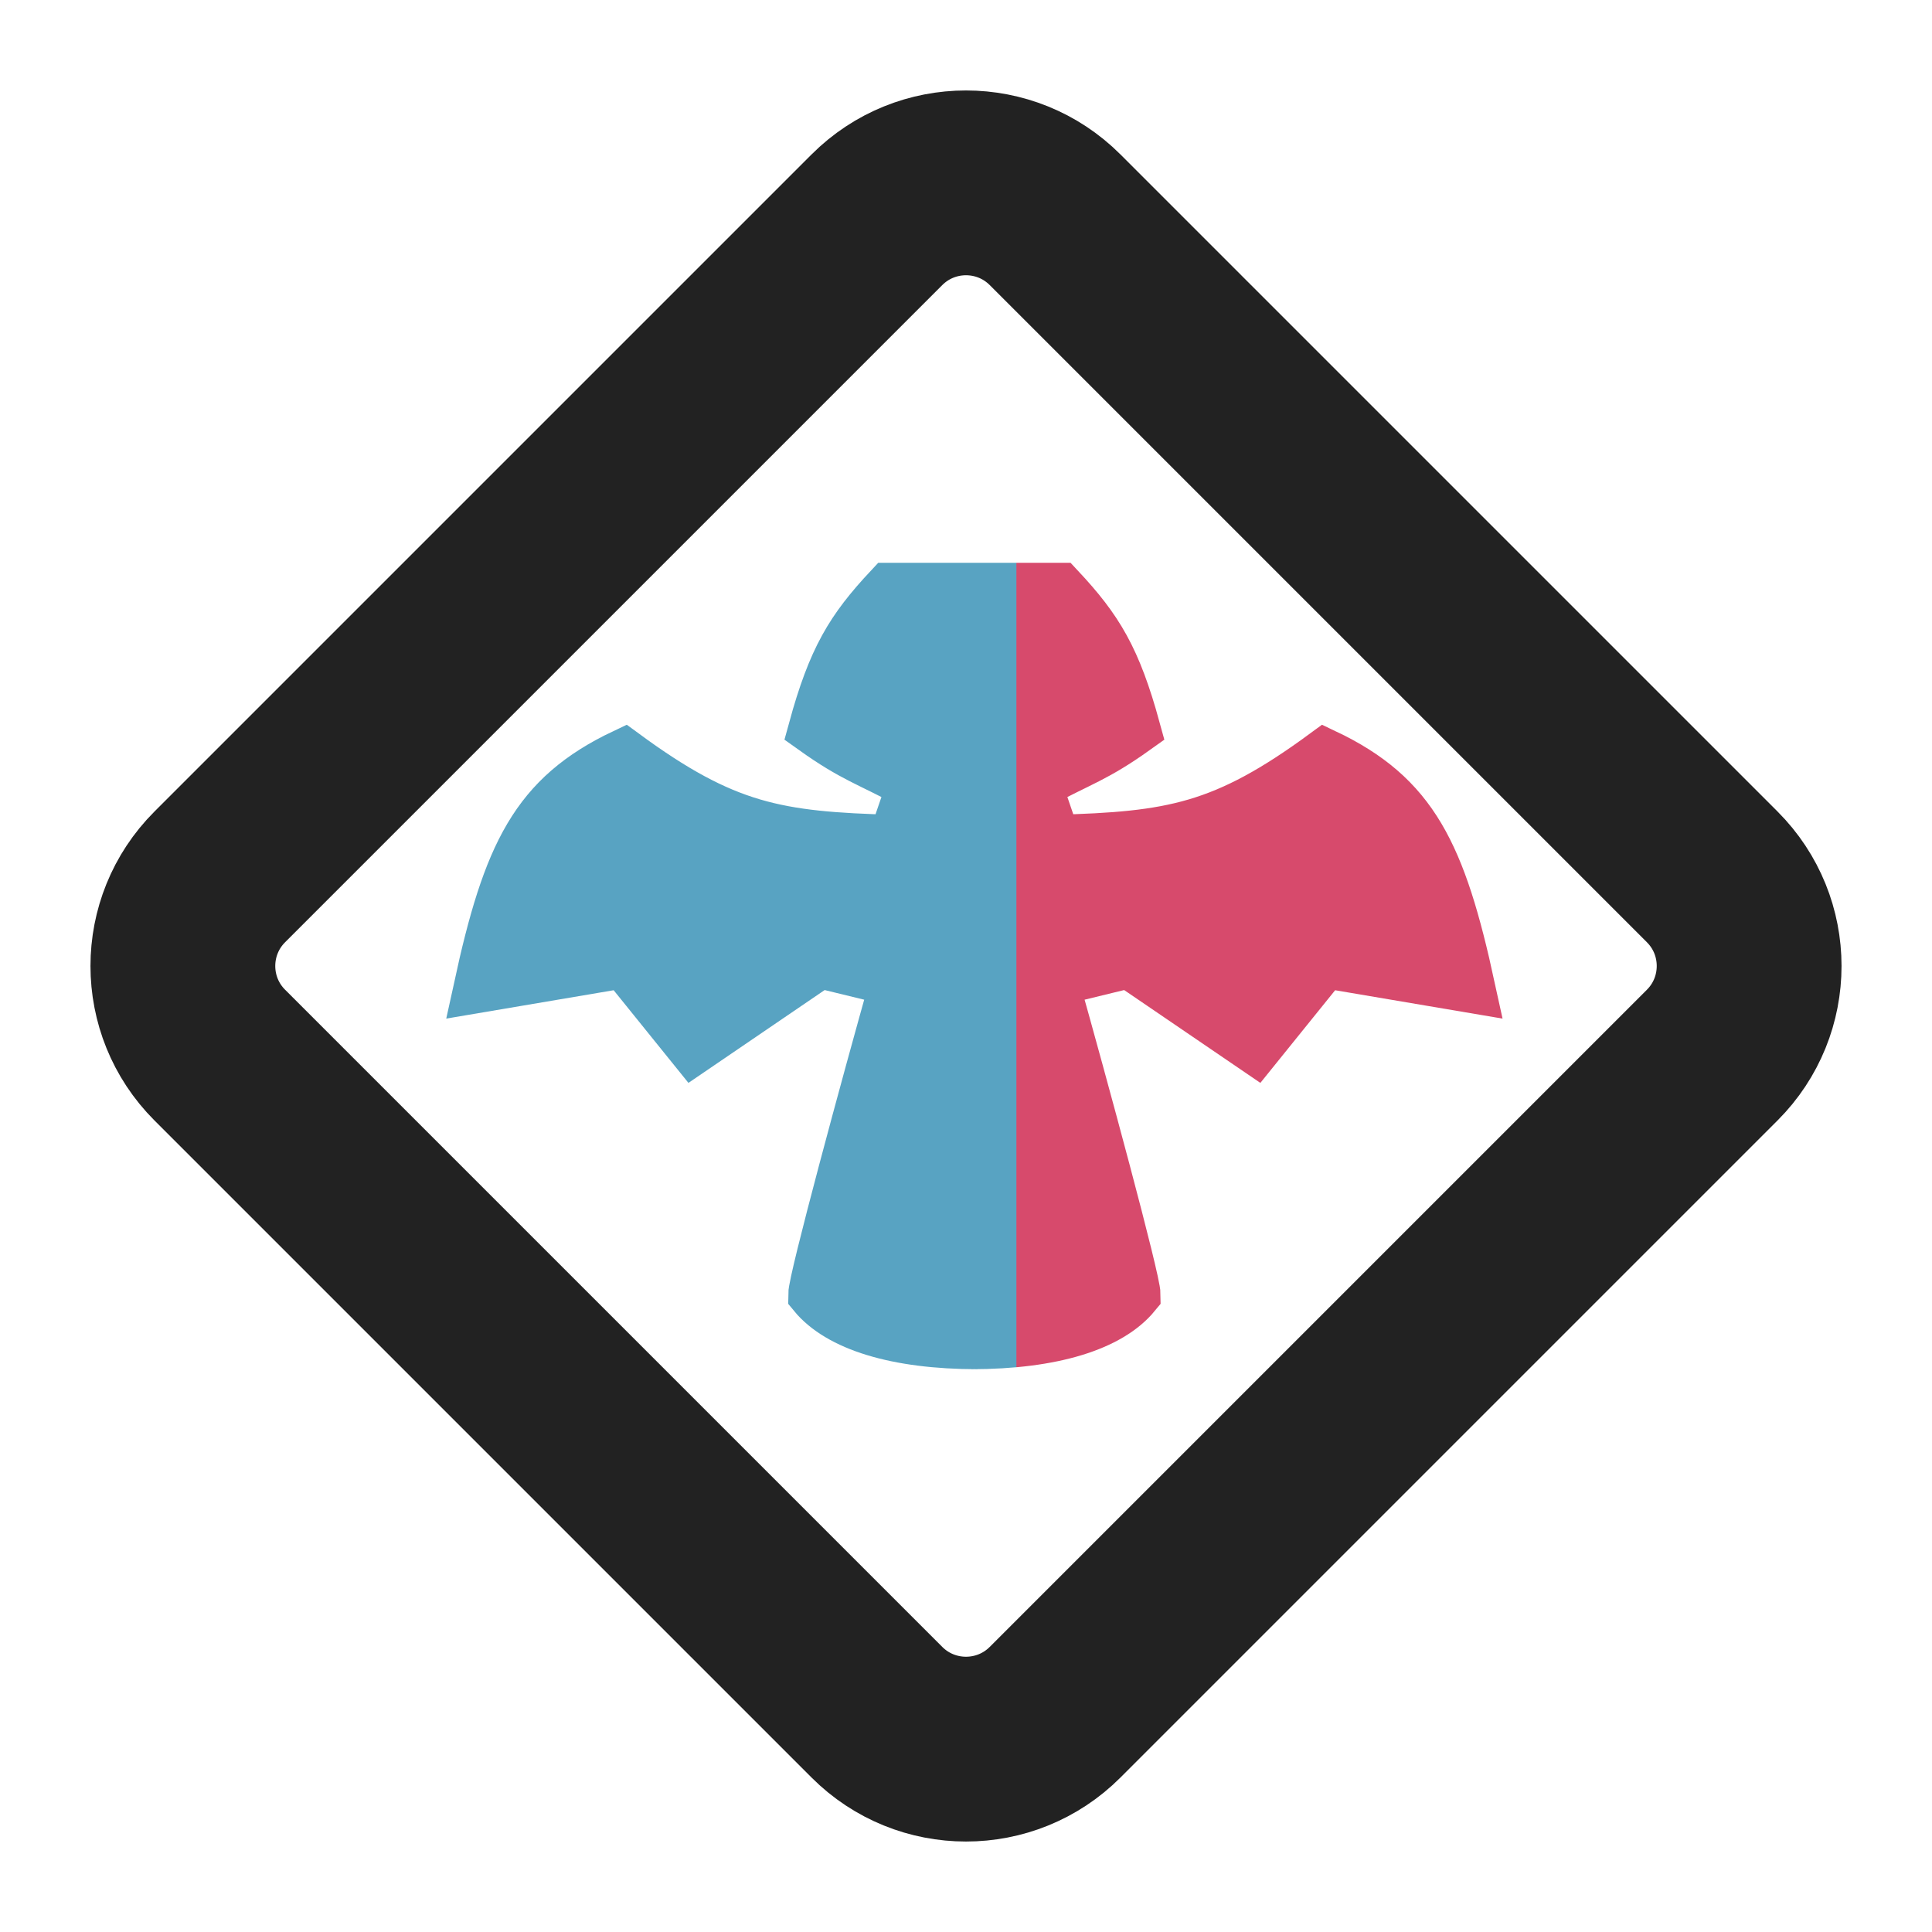
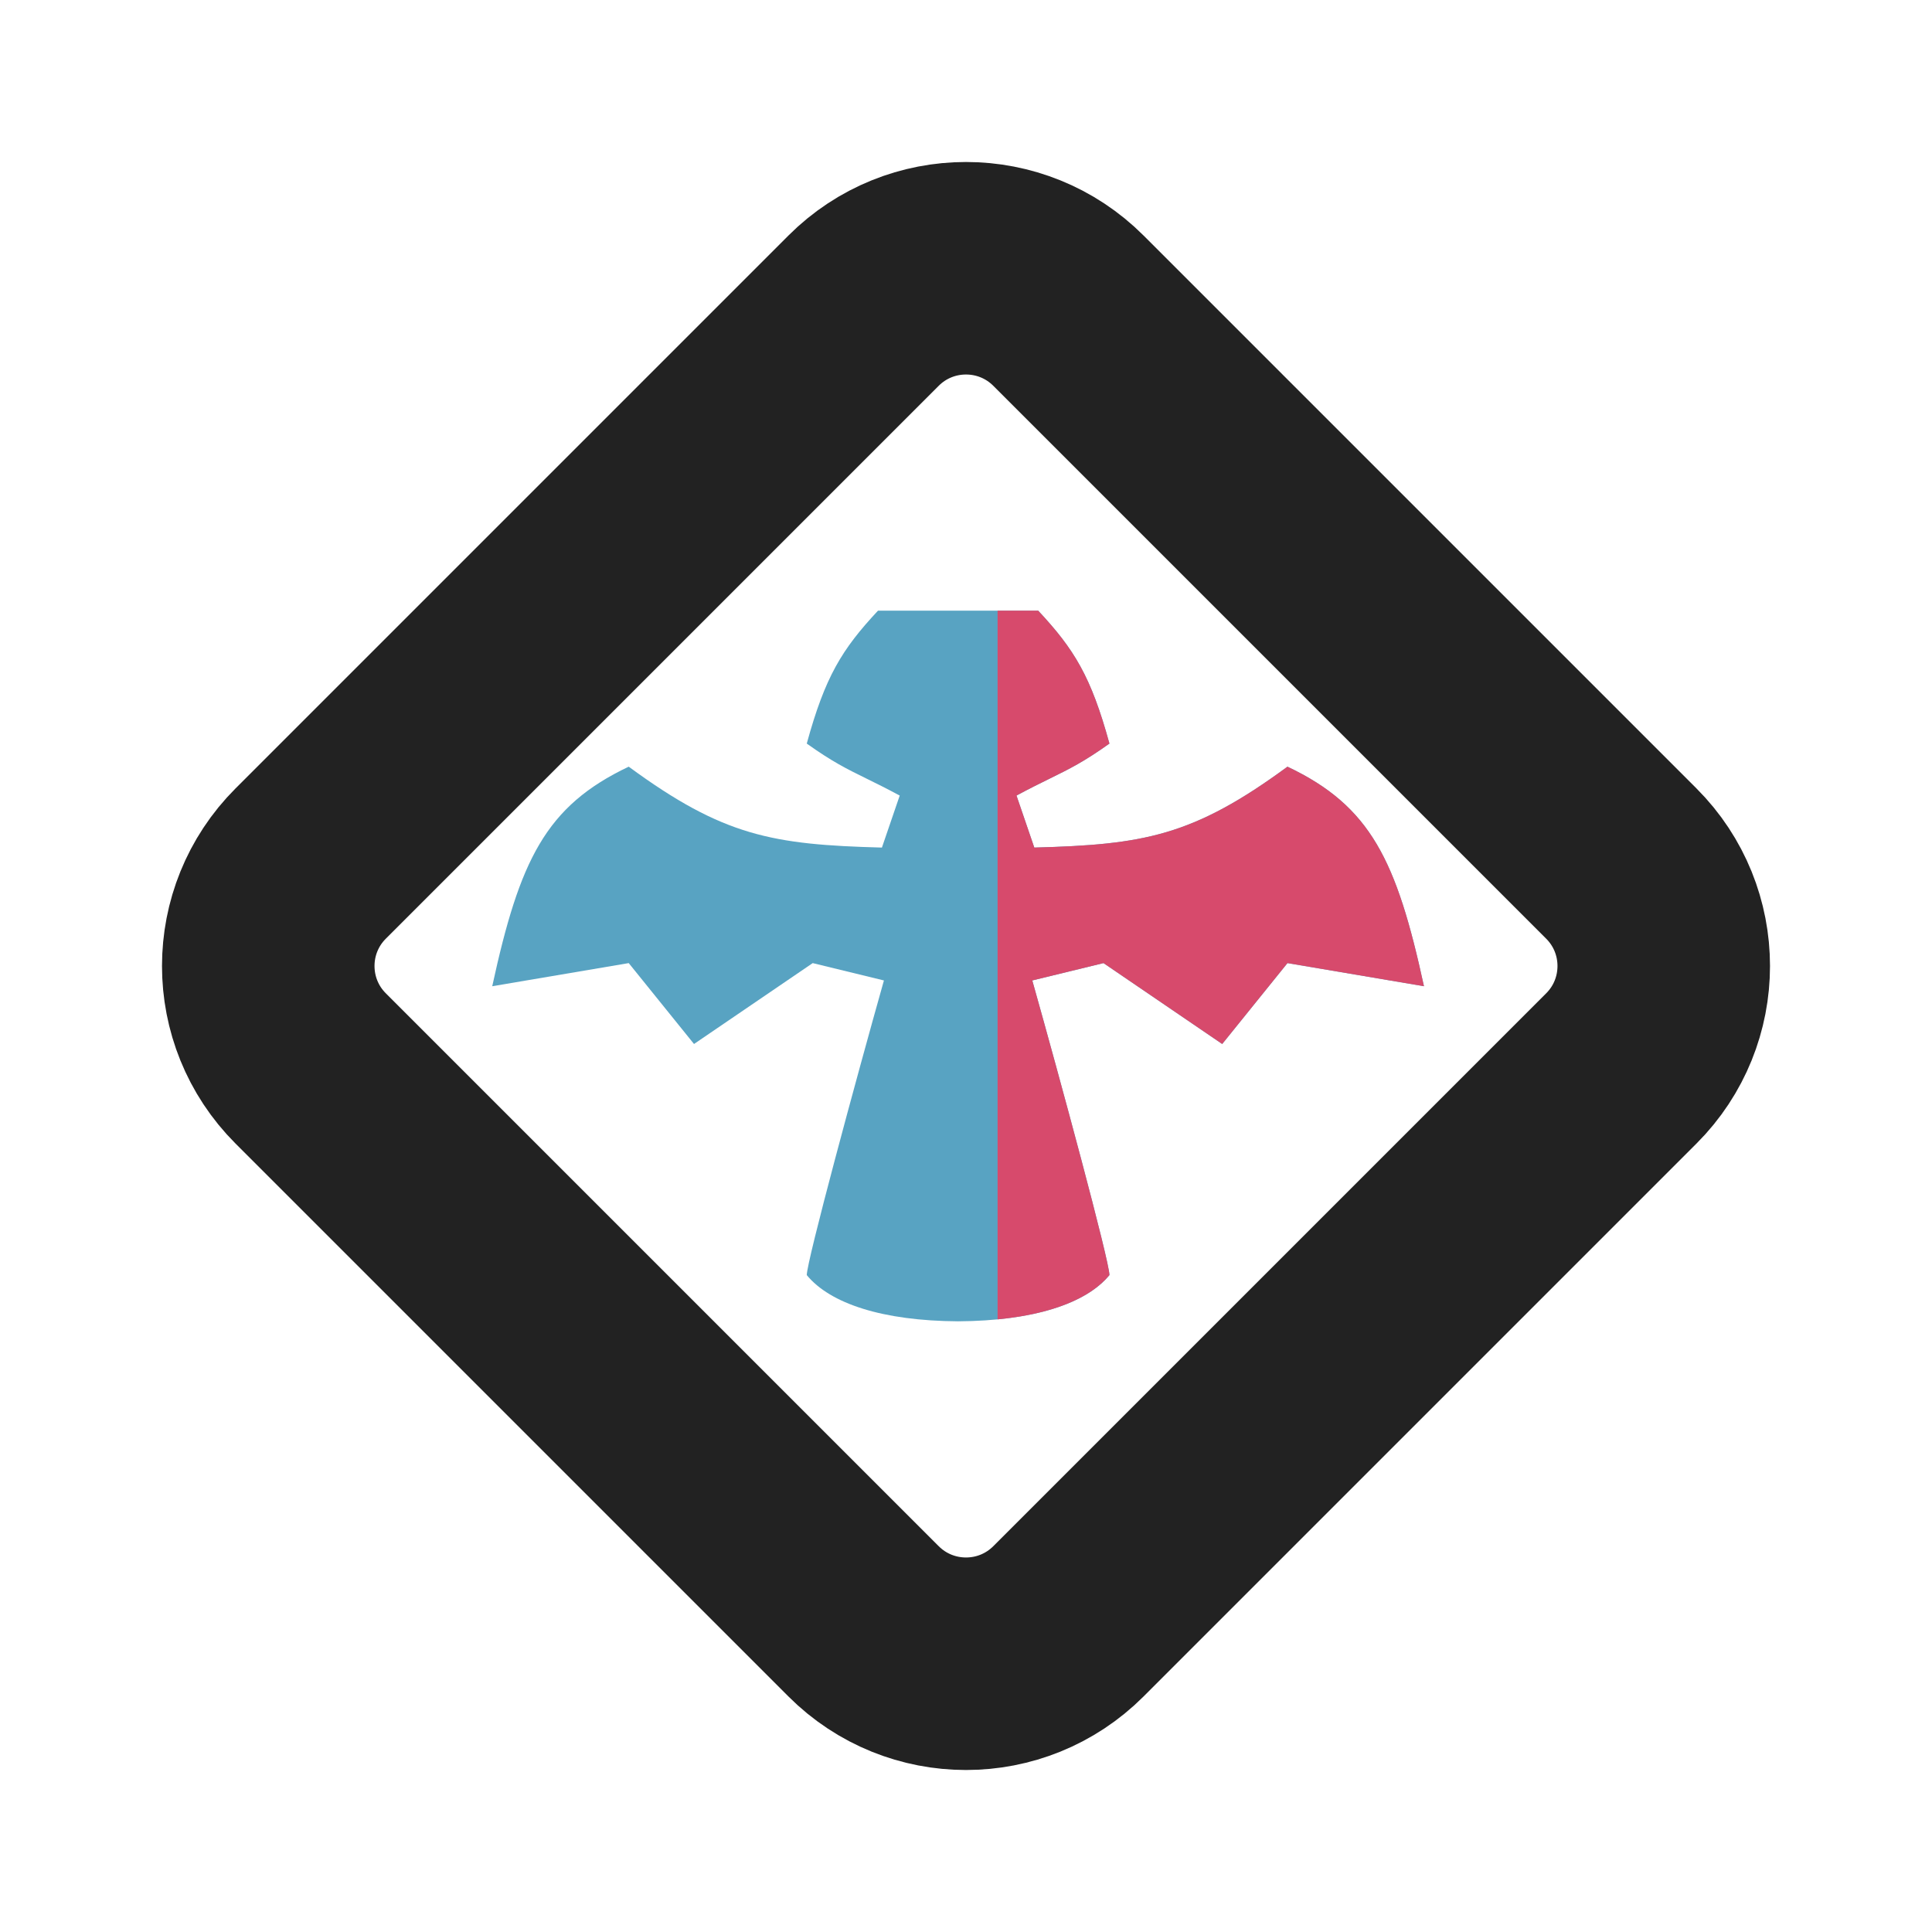
- <svg xmlns="http://www.w3.org/2000/svg" width="115" height="115" viewBox="0 0 115 115" fill="none">
-   <rect x="57.5" y="7.778" width="70.317" height="70.317" rx="7.5" transform="rotate(45 57.5 7.77817)" stroke="#222222" stroke-width="11" />
-   <mask id="mask0" mask-type="alpha" maskUnits="userSpaceOnUse" x="26" y="33" width="64" height="49">
-     <path d="M62.697 58.415C64.451 64.634 67.583 76.195 67.583 77.073C66.099 78.879 62.784 79.972 58 79.999C53.216 79.972 49.901 78.879 48.417 77.073C48.417 76.195 51.549 64.634 53.303 58.415L48.793 57.317L41.277 62.439L37.143 57.317L28.5 58.781C30.233 50.819 31.868 47.379 37.143 44.878C43.138 49.283 46.254 49.815 53.175 50L54.303 46.707C51.663 45.287 50.812 45.124 48.417 43.415C49.579 39.174 50.641 37.449 52.927 35H63.073C65.359 37.449 66.421 39.174 67.583 43.415C65.188 45.124 64.337 45.287 61.697 46.707L62.825 50C69.746 49.815 72.862 49.283 78.857 44.878C84.132 47.379 85.767 50.819 87.5 58.781L78.857 57.317L74.723 62.439L67.207 57.317L62.697 58.415Z" fill="#58A3C2" />
-     <path d="M57.812 80C62.697 80 66.08 78.902 67.583 77.073C67.583 76.195 64.451 64.634 62.697 58.415L67.207 57.317L74.723 62.439L78.857 57.317L87.5 58.781C85.767 50.819 84.132 47.379 78.857 44.878C72.862 49.283 69.746 49.815 62.825 50L61.697 46.707C64.337 45.287 65.188 45.124 67.583 43.415C66.421 39.174 65.359 37.449 63.073 35H52.927C50.641 37.449 49.579 39.174 48.417 43.415C50.812 45.124 51.663 45.287 54.303 46.707L53.175 50C46.254 49.815 43.138 49.283 37.143 44.878C31.868 47.379 30.233 50.819 28.5 58.781L37.143 57.317L41.277 62.439L48.793 57.317L53.303 58.415C51.549 64.634 48.417 76.195 48.417 77.073C49.92 78.902 53.303 80 58.188 80" stroke="#58A3C2" stroke-width="3" />
-   </mask>
-   <g mask="url(#mask0)">
-     <rect x="17.5" y="23" width="80" height="70" fill="#58A3C2" />
-     <path d="M60.5 26H122.5V88H60.5V26Z" fill="#D74A6C" />
-   </g>
+ <svg xmlns="http://www.w3.org/2000/svg" width="100" height="100" viewBox="0 0 100 100" fill="none">
+   <rect x="50" y="10.778" width="55.468" height="55.468" rx="7.5" transform="rotate(45 50 10.7782)" stroke="#222222" stroke-width="11" />
+   <path fill-rule="evenodd" clip-rule="evenodd" d="M57.424 65.999C57.424 65.281 54.864 55.831 53.431 50.748L57.117 49.85L63.261 54.037L66.639 49.85L73.704 51.047C72.288 44.539 70.952 41.727 66.639 39.683C61.739 43.283 59.192 43.719 53.535 43.87L52.614 41.178C53.313 40.802 53.859 40.533 54.344 40.295C55.355 39.798 56.101 39.431 57.424 38.487C56.474 35.021 55.606 33.611 53.738 31.609H45.444C43.576 33.611 42.708 35.021 41.758 38.487C43.081 39.431 43.828 39.798 44.839 40.295C45.324 40.533 45.87 40.802 46.569 41.178L45.648 43.87C39.99 43.719 37.443 43.283 32.543 39.683C28.231 41.727 26.895 44.539 25.478 51.047L32.543 49.85L35.922 54.037L42.066 49.85L45.752 50.748C44.318 55.831 41.758 65.281 41.758 65.999C42.971 67.475 45.681 68.368 49.591 68.391C53.502 68.368 56.211 67.475 57.424 65.999Z" fill="#58A3C2" />
+   <path fill-rule="evenodd" clip-rule="evenodd" d="M51.635 68.291V31.609H53.738C55.606 33.611 56.474 35.021 57.424 38.487C56.101 39.431 55.355 39.798 54.344 40.295C53.859 40.533 53.313 40.802 52.614 41.178L53.535 43.87C59.192 43.719 61.739 43.283 66.639 39.683C70.952 41.727 72.288 44.539 73.704 51.047L66.639 49.85L63.261 54.037L57.117 49.85L53.431 50.748C54.864 55.831 57.424 65.281 57.424 65.999C56.435 67.202 54.452 68.018 51.635 68.291Z" fill="#D74A6C" />
</svg>
